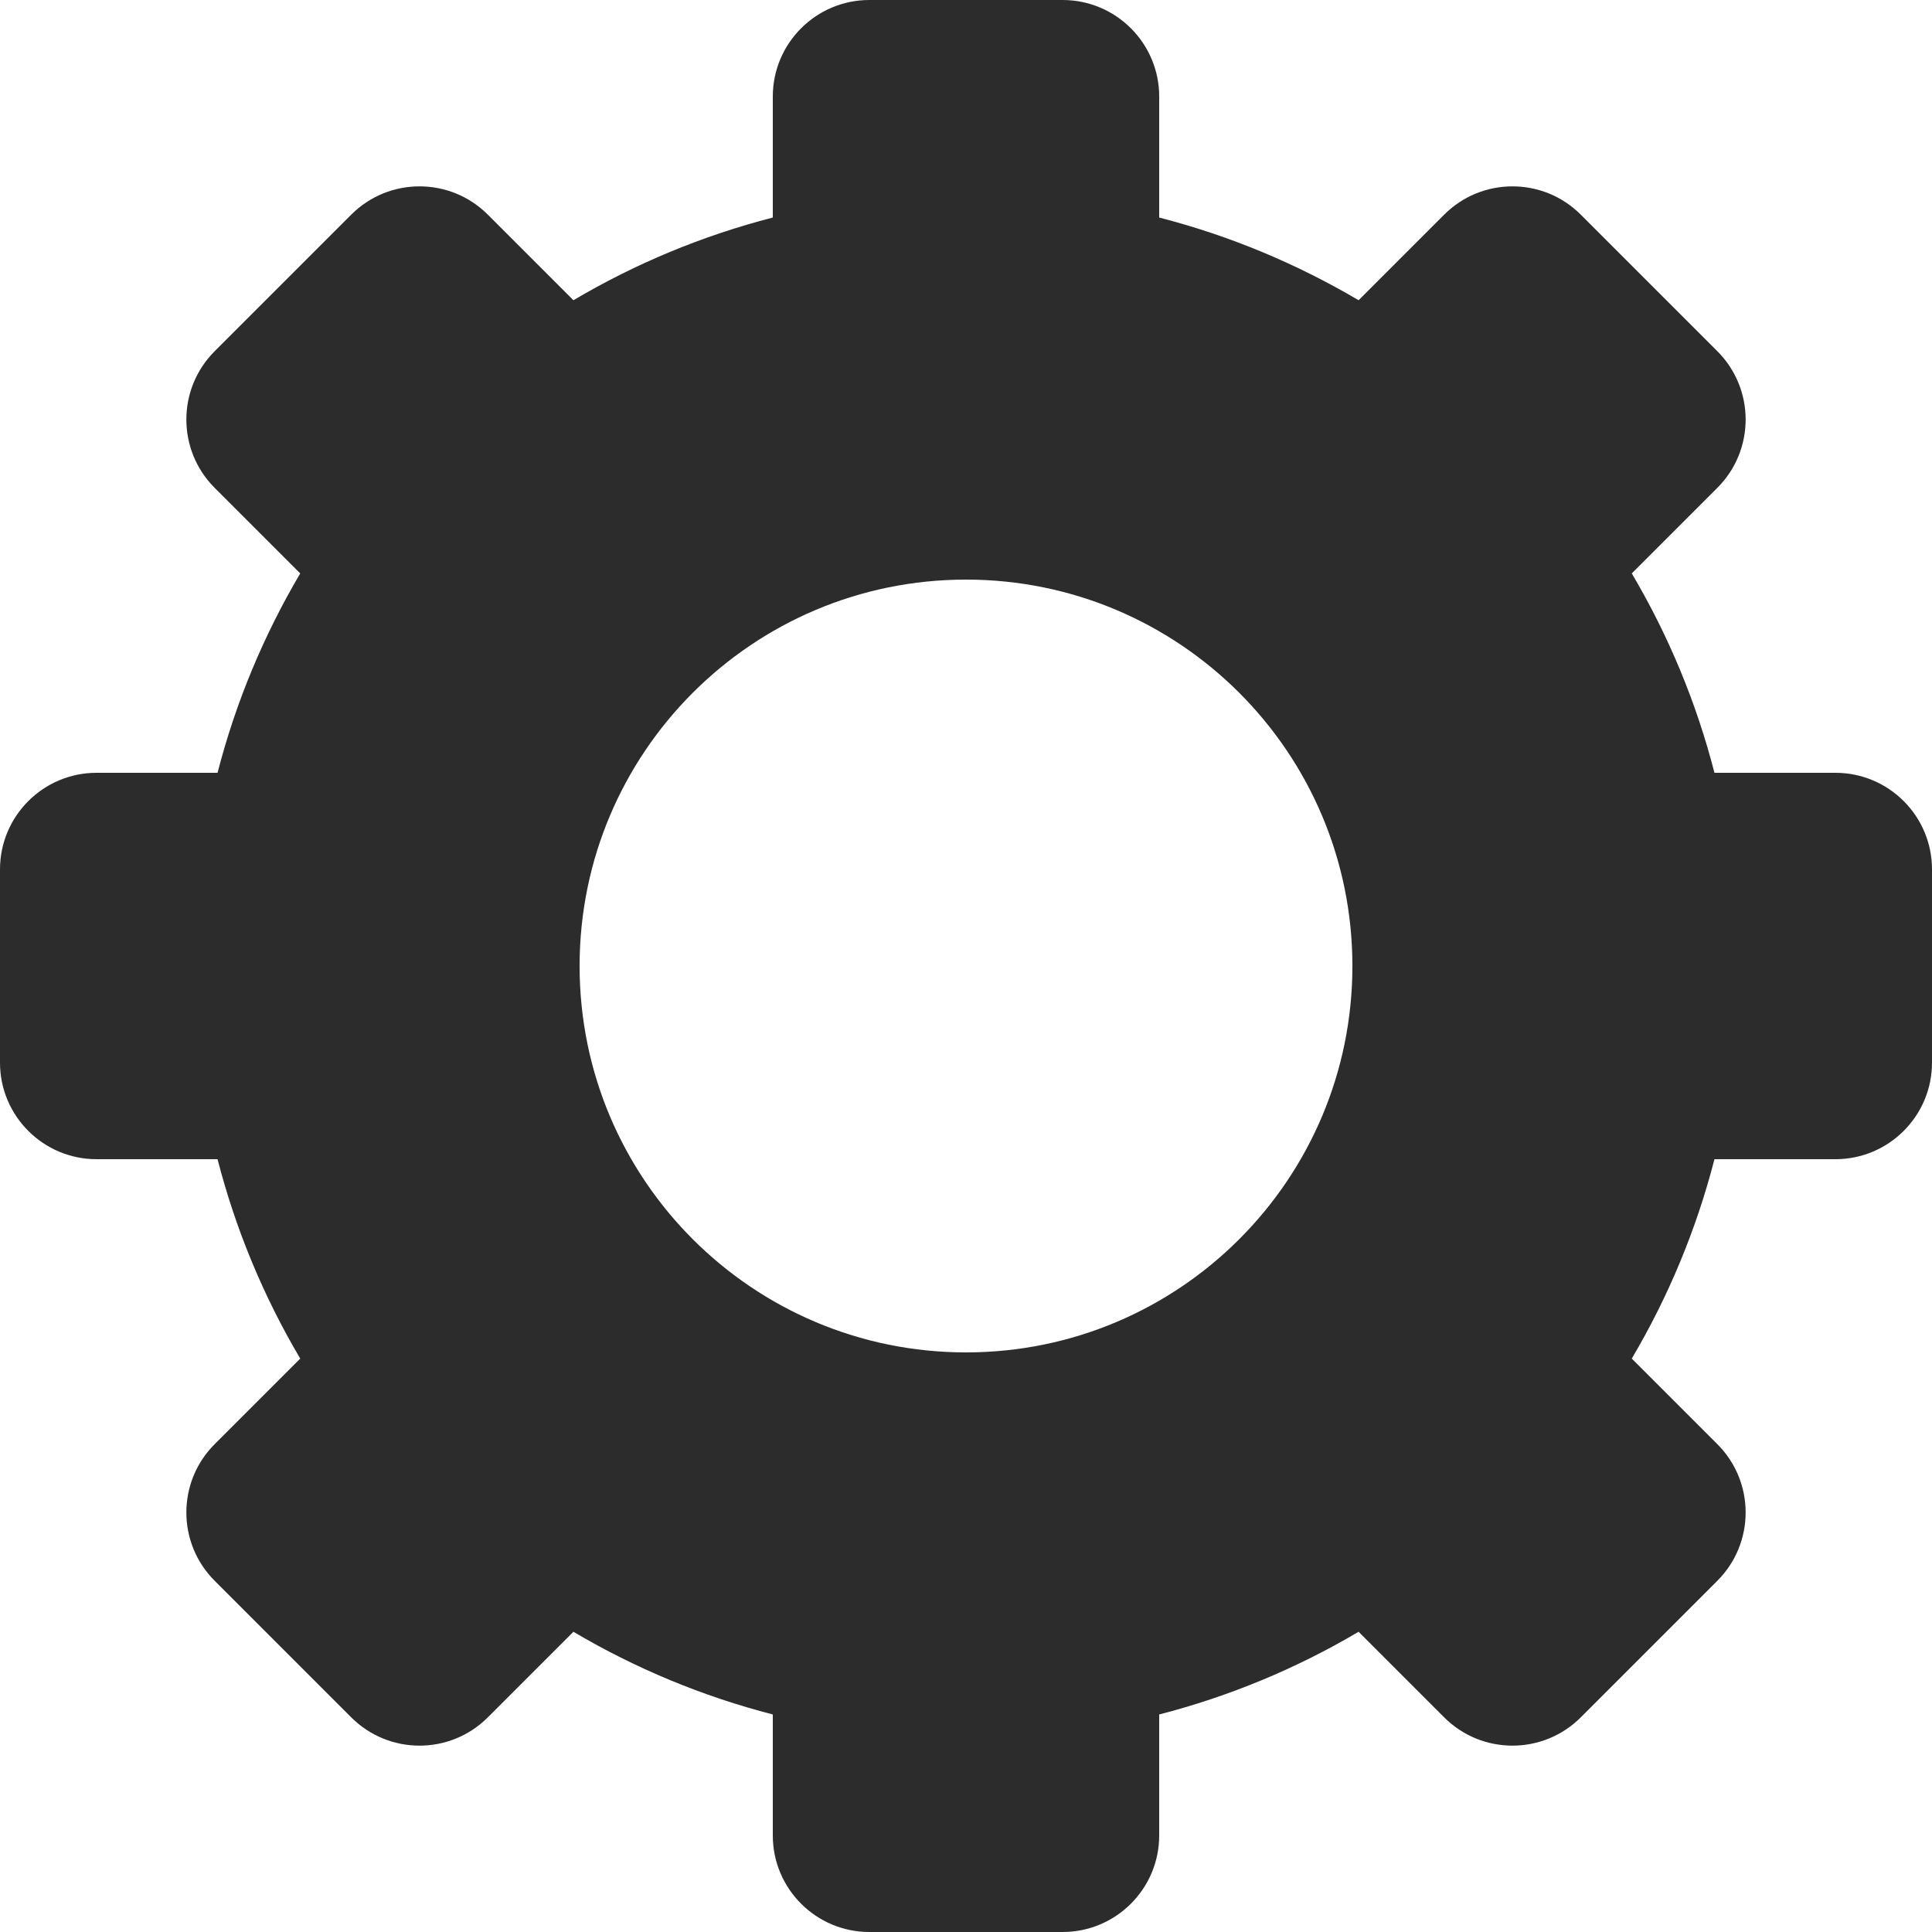
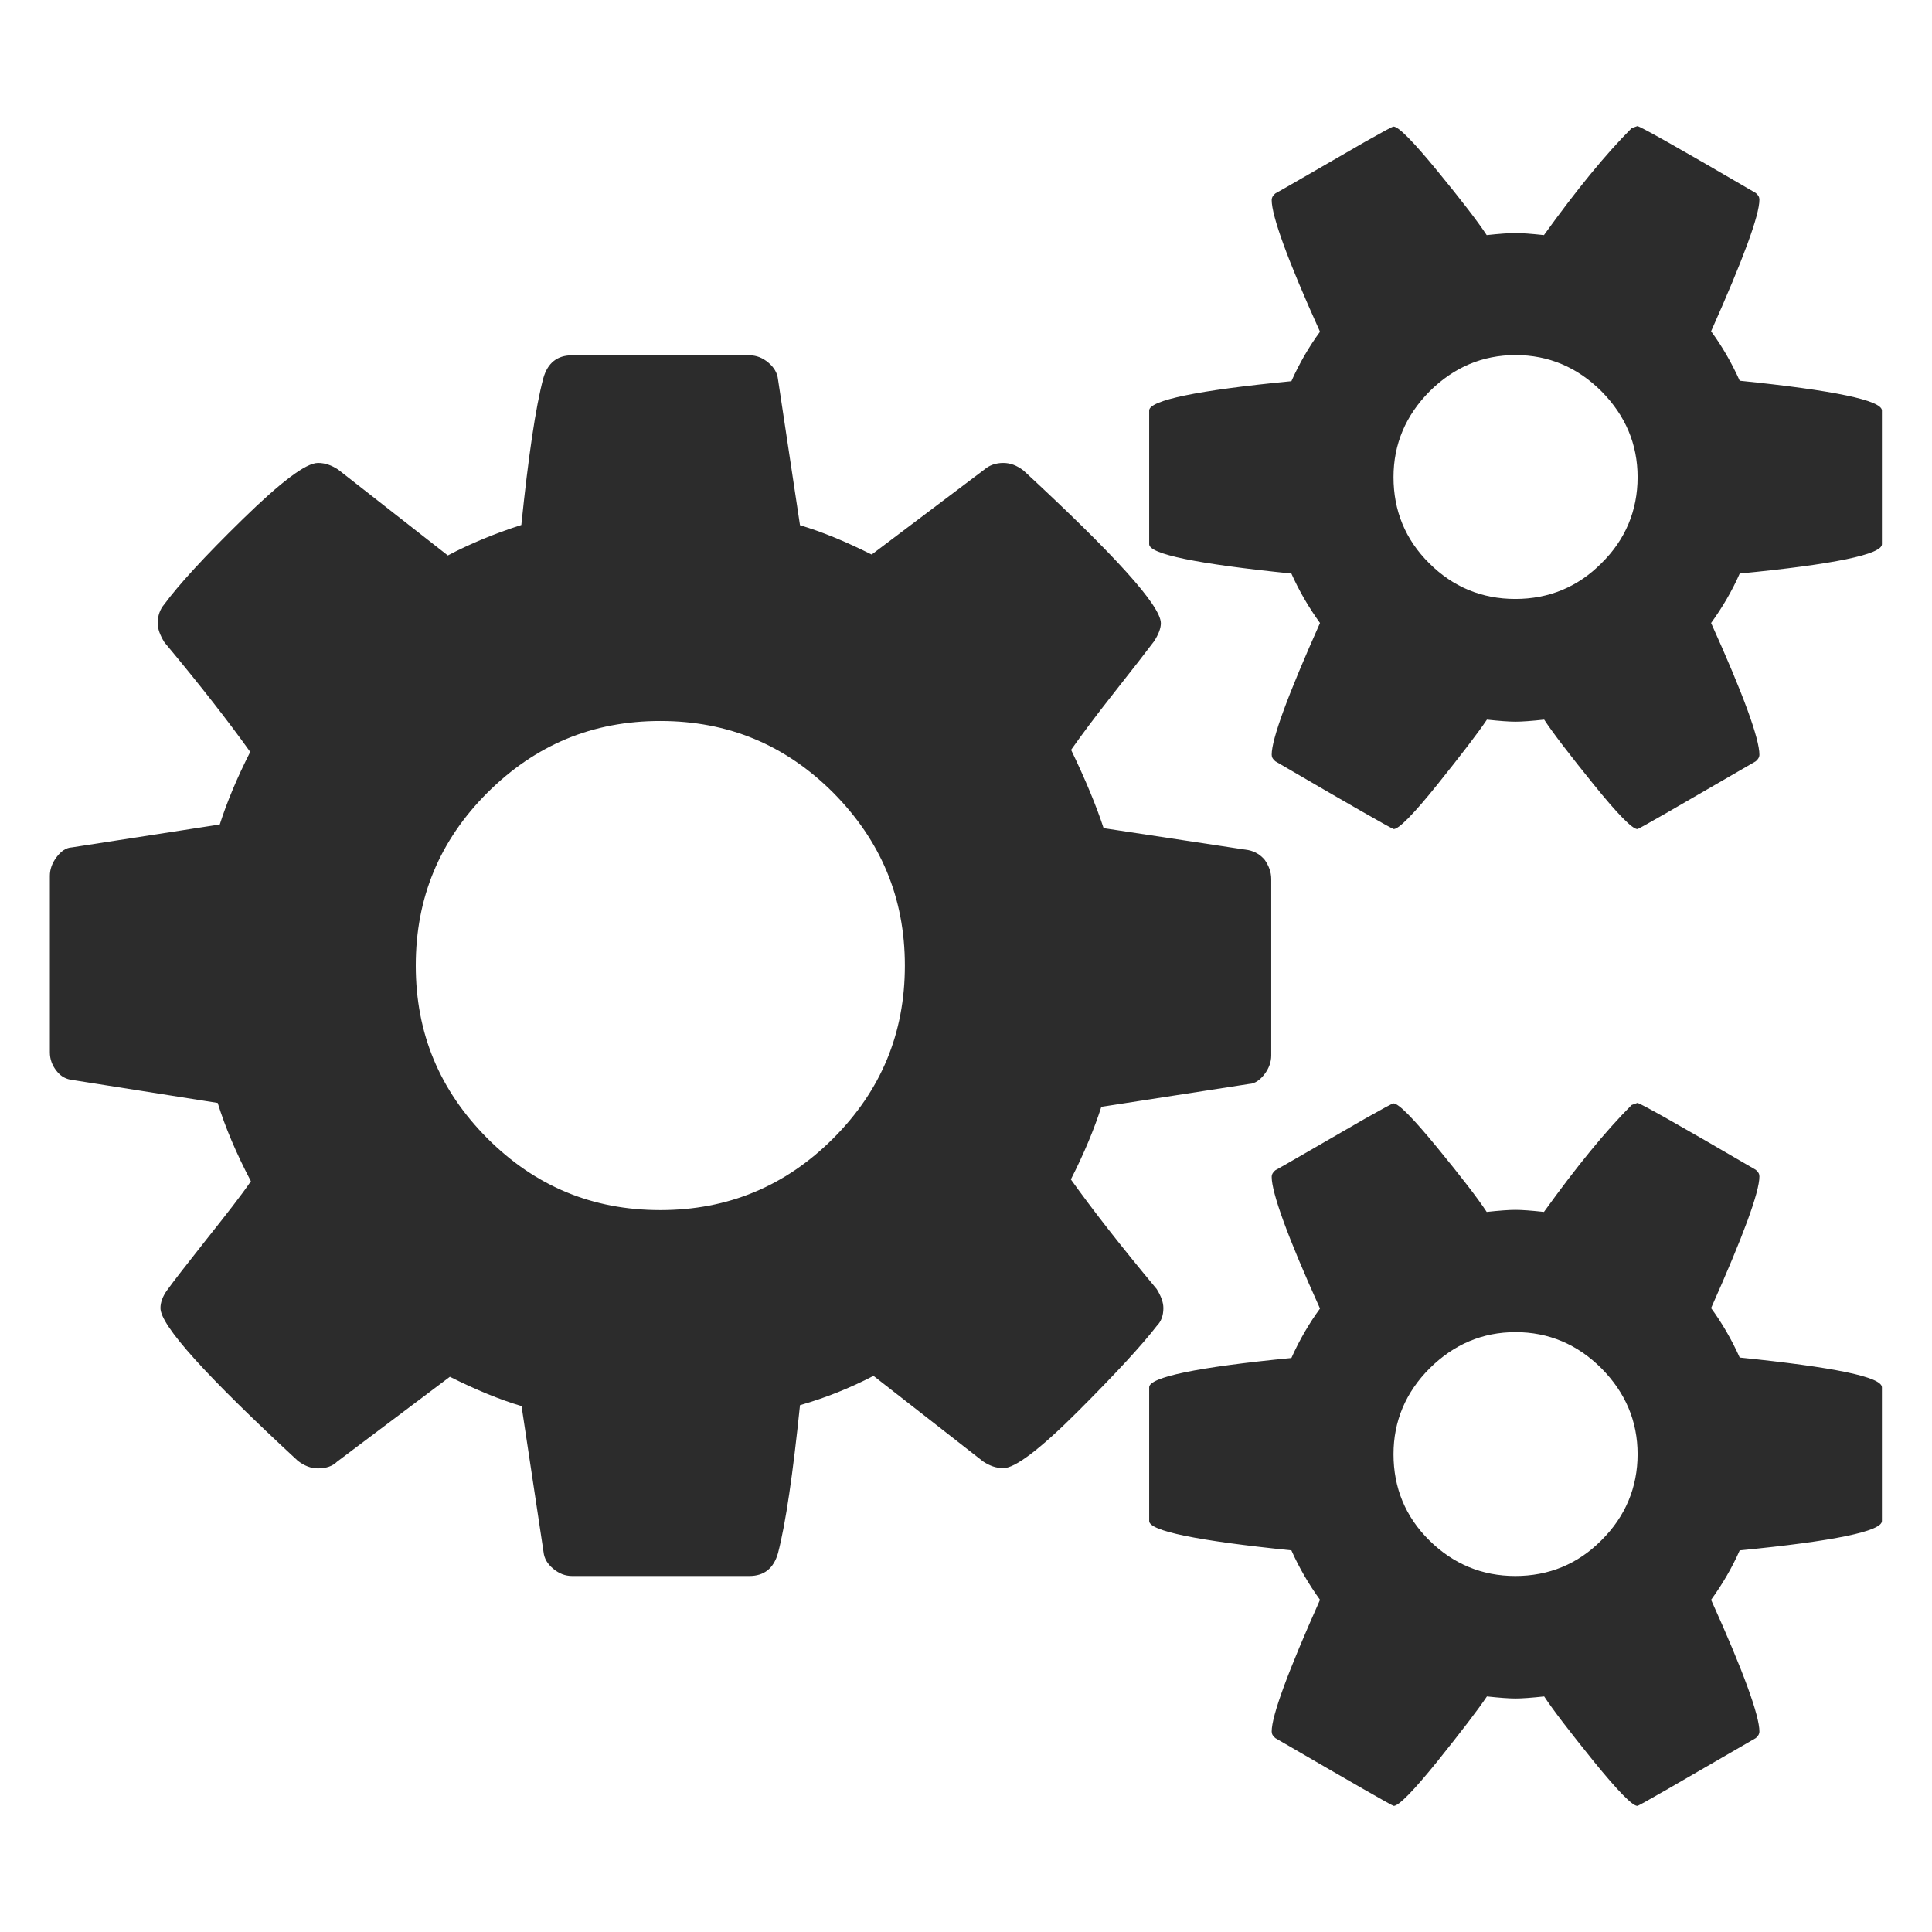
- <svg xmlns="http://www.w3.org/2000/svg" t="1634039418977" class="icon" viewBox="0 0 1024 1024" version="1.1" p-id="4088" width="200" height="200">
+ <svg xmlns="http://www.w3.org/2000/svg" t="1634039384439" class="icon" viewBox="0 0 1024 1024" version="1.1" p-id="2916" width="200" height="200">
  <defs>
    <style type="text/css" />
  </defs>
-   <path d="M303.923 864.87l-45.363 45.364a51.2 51.2 0 0 1-72.397 0l-72.397-72.397a51.2 51.2 0 0 1 0-72.397l45.364-45.363A407.142 407.142 0 0 1 115.302 614.4H51.2A51.2 51.2 0 0 1 0 563.2V460.8a51.2 51.2 0 0 1 51.2-51.2h64.102c9.677-37.58 24.576-73.062 43.828-105.677l-45.364-45.363a51.2 51.2 0 0 1 0-72.397l72.397-72.397a51.2 51.2 0 0 1 72.397 0l45.363 45.364A407.142 407.142 0 0 1 409.6 115.302V51.2A51.2 51.2 0 0 1 460.8 0h102.4a51.2 51.2 0 0 1 51.2 51.2v64.102c37.58 9.677 73.062 24.576 105.677 43.828l45.363-45.364a51.2 51.2 0 0 1 72.397 0l72.397 72.397a51.2 51.2 0 0 1 0 72.397l-45.364 45.363A406.203 406.203 0 0 1 908.698 409.6H972.8a51.2 51.2 0 0 1 51.2 51.2v102.4a51.2 51.2 0 0 1-51.2 51.2h-64.102a407.142 407.142 0 0 1-43.828 105.677l45.364 45.363a51.2 51.2 0 0 1 0 72.397l-72.397 72.397a51.2 51.2 0 0 1-72.397 0l-45.363-45.364A407.142 407.142 0 0 1 614.4 908.698V972.8a51.2 51.2 0 0 1-51.2 51.2H460.8a51.2 51.2 0 0 1-51.2-51.2v-64.102a407.142 407.142 0 0 1-105.677-43.828zM512 716.8a204.8 204.8 0 1 0 0-409.6 204.8 204.8 0 0 0 0 409.6z" fill="#2c2c2c" p-id="4089" />
+   <path d="M673.777 465.882v93.57c0 3.4-1.214 6.797-3.52 9.831s-5.097 5.098-8.131 5.219l-78.4 12.136c-3.763 11.772-9.103 24.637-16.142 38.472 11.53 16.142 26.579 35.438 45.511 58.133 2.306 3.762 3.52 7.04 3.52 10.073 0 4.005-1.214 7.16-3.52 9.467-7.767 10.073-21.724 25.243-41.749 45.268-20.146 20.146-33.374 30.098-39.564 30.098-3.762 0-7.16-1.214-10.68-3.52l-58.133-45.39c-12.379 6.433-25.364 11.652-38.957 15.535-3.762 36.41-7.525 62.502-11.651 78.4-2.306 8.132-7.403 12.137-15.17 12.137h-93.935c-3.763 0-7.04-1.335-10.073-3.884-3.034-2.548-4.734-5.34-5.098-8.86l-11.65-77.307c-11.53-3.399-24.152-8.617-37.987-15.535l-59.832 45.026c-2.306 2.306-5.704 3.52-10.073 3.52-3.762 0-7.16-1.336-10.68-4.006-48.545-44.904-72.818-71.725-72.818-80.949 0-3.034 1.214-6.31 3.52-9.466 3.398-4.733 10.315-13.593 20.753-26.821 10.437-13.107 18.447-23.302 23.665-30.948-7.767-14.806-13.592-28.52-17.597-41.506L38.563 572.44c-3.398-0.364-6.31-1.82-8.617-4.855-2.306-2.912-3.52-6.19-3.52-9.83v-93.571c0-3.398 1.214-6.796 3.52-9.83 2.306-3.156 5.098-5.098 8.132-5.219l78.4-12.136c3.762-11.773 9.102-24.637 16.141-38.472-11.53-16.142-26.578-35.438-45.51-58.133-2.307-3.762-3.52-7.04-3.52-10.073 0-4.005 1.213-7.403 3.52-10.073 7.402-10.074 21.238-25.244 41.505-45.026s33.497-29.855 39.929-29.855c3.762 0 7.16 1.213 10.68 3.52l58.133 45.51c11.53-6.068 24.515-11.53 38.957-16.141 3.762-36.409 7.525-62.26 11.651-77.794 2.306-8.131 7.403-12.136 15.17-12.136h94.057c3.762 0 7.039 1.335 10.073 3.884 3.034 2.548 4.733 5.46 5.097 8.86l11.65 77.307c11.53 3.398 24.152 8.617 37.987 15.535l59.711-45.026c2.67-2.306 6.068-3.52 10.073-3.52 3.762 0 7.16 1.336 10.68 4.006 48.545 44.904 72.818 71.725 72.818 80.949 0 2.67-1.214 5.825-3.52 9.466-4.005 5.34-11.165 14.564-21.238 27.307s-17.598 22.937-22.816 30.34c7.767 16.142 13.47 29.977 17.233 41.506l76.823 11.651c3.398 0.729 6.31 2.428 8.617 5.219 2.063 3.034 3.398 6.31 3.398 10.073zM441.609 603.386c25.365-25.365 37.987-55.705 37.987-91.629s-12.743-66.143-37.987-91.629c-25.364-25.365-55.705-37.986-91.629-37.986s-66.142 12.621-91.629 37.986c-25.364 25.365-37.986 55.706-37.986 91.63s12.622 66.142 37.986 91.628c25.365 25.365 55.706 37.987 91.63 37.987s66.385-12.743 91.628-37.987z m555.843-385.813v70.876c0 5.34-25.244 10.68-75.367 15.535-4.005 9.102-9.102 17.84-15.17 26.214 17.234 38.108 25.608 61.41 25.608 69.784 0 1.335-0.729 2.549-1.942 3.52-41.264 23.908-61.895 35.923-62.745 35.923-2.67 0-10.437-7.889-23.18-23.666-12.743-15.777-21.603-27.306-26.215-34.346-6.796 0.729-11.772 1.093-15.17 1.093-3.52 0-8.374-0.364-15.17-1.093-4.733 7.04-13.472 18.448-26.215 34.346-12.743 15.899-20.51 23.666-23.18 23.666-0.728 0-21.603-11.894-62.745-35.923-1.335-1.093-1.941-2.185-1.941-3.52 0-8.374 8.616-31.676 25.607-69.784-6.068-8.374-11.165-17.233-15.17-26.214-50.123-5.097-75.367-10.316-75.367-15.535v-70.876c0-5.34 25.244-10.68 75.367-15.534 4.369-9.709 9.466-18.447 15.17-26.214-17.233-38.108-25.607-61.41-25.607-69.784 0-1.335 0.728-2.549 1.941-3.52 1.335-0.728 7.16-4.005 17.598-10.073s20.389-11.772 29.855-17.233c9.467-5.34 14.564-8.132 15.17-8.132 2.67 0 10.438 7.889 23.181 23.423s21.603 27.064 26.214 34.103c6.797-0.728 11.773-1.092 15.17-1.092 3.52 0 8.375 0.364 15.171 1.092 17.234-23.908 32.647-42.84 46.482-56.676l3.034-1.092c1.335 0 22.21 11.772 62.745 35.438 1.335 1.092 1.942 2.184 1.942 3.52 0 8.373-8.617 31.675-25.608 69.783 5.704 7.767 10.801 16.505 15.17 26.214 50.123 5.098 75.367 10.437 75.367 15.777z m0 517.735v70.876c0 5.34-25.244 10.68-75.367 15.534-4.005 9.103-9.102 17.84-15.17 26.215 17.234 38.108 25.608 61.41 25.608 69.783 0 1.335-0.729 2.549-1.942 3.52-41.264 23.908-61.895 35.923-62.745 35.923-2.67 0-10.437-8.01-23.18-23.665-12.743-15.778-21.603-27.307-26.215-34.346-6.796 0.728-11.772 1.092-15.17 1.092-3.52 0-8.374-0.364-15.17-1.092-4.733 7.039-13.472 18.447-26.215 34.346-12.743 15.777-20.51 23.665-23.18 23.665-0.728 0-21.603-12.015-62.745-35.923-1.335-1.092-1.941-2.185-1.941-3.52 0-8.374 8.616-31.675 25.607-69.783-6.068-8.374-11.165-17.234-15.17-26.215-50.123-5.097-75.367-10.316-75.367-15.534v-70.876c0-5.34 25.244-10.68 75.367-15.535 4.369-9.709 9.466-18.447 15.17-26.214-17.233-38.108-25.607-61.41-25.607-69.784 0-1.335 0.728-2.548 1.941-3.52 1.335-0.727 7.16-4.004 17.598-10.072s20.389-11.773 29.855-17.234c9.467-5.34 14.564-8.131 15.17-8.131 2.67 0 10.438 7.888 23.181 23.423s21.603 27.064 26.214 34.103c6.797-0.728 11.773-1.092 15.17-1.092 3.52 0 8.375 0.364 15.171 1.092 17.234-23.909 32.647-42.841 46.482-56.677l3.034-1.092c1.335 0 22.21 11.772 62.745 35.438 1.335 1.092 1.942 2.185 1.942 3.52 0 8.374-8.617 31.675-25.608 69.783 5.704 7.767 10.801 16.506 15.17 26.215 50.123 5.097 75.367 10.316 75.367 15.777zM867.958 252.89c0-17.476-6.433-32.647-19.176-45.511-12.743-12.743-28.035-19.175-45.51-19.175s-32.648 6.432-45.512 19.175c-12.743 12.864-19.175 28.035-19.175 45.511 0 17.84 6.31 33.132 18.932 45.633 12.622 12.621 27.914 18.932 45.633 18.932s33.132-6.31 45.632-18.932c12.622-12.38 19.176-27.793 19.176-45.633z m0 517.856c0-17.476-6.433-32.647-19.176-45.511-12.743-12.743-28.035-19.176-45.51-19.176s-32.648 6.433-45.512 19.176c-12.743 12.743-19.175 28.035-19.175 45.51 0 17.841 6.31 33.133 18.932 45.633s27.914 18.933 45.633 18.933 33.132-6.31 45.632-18.933c12.622-12.5 19.176-27.913 19.176-45.632z" fill="#2c2c2c" p-id="2917" />
</svg>
